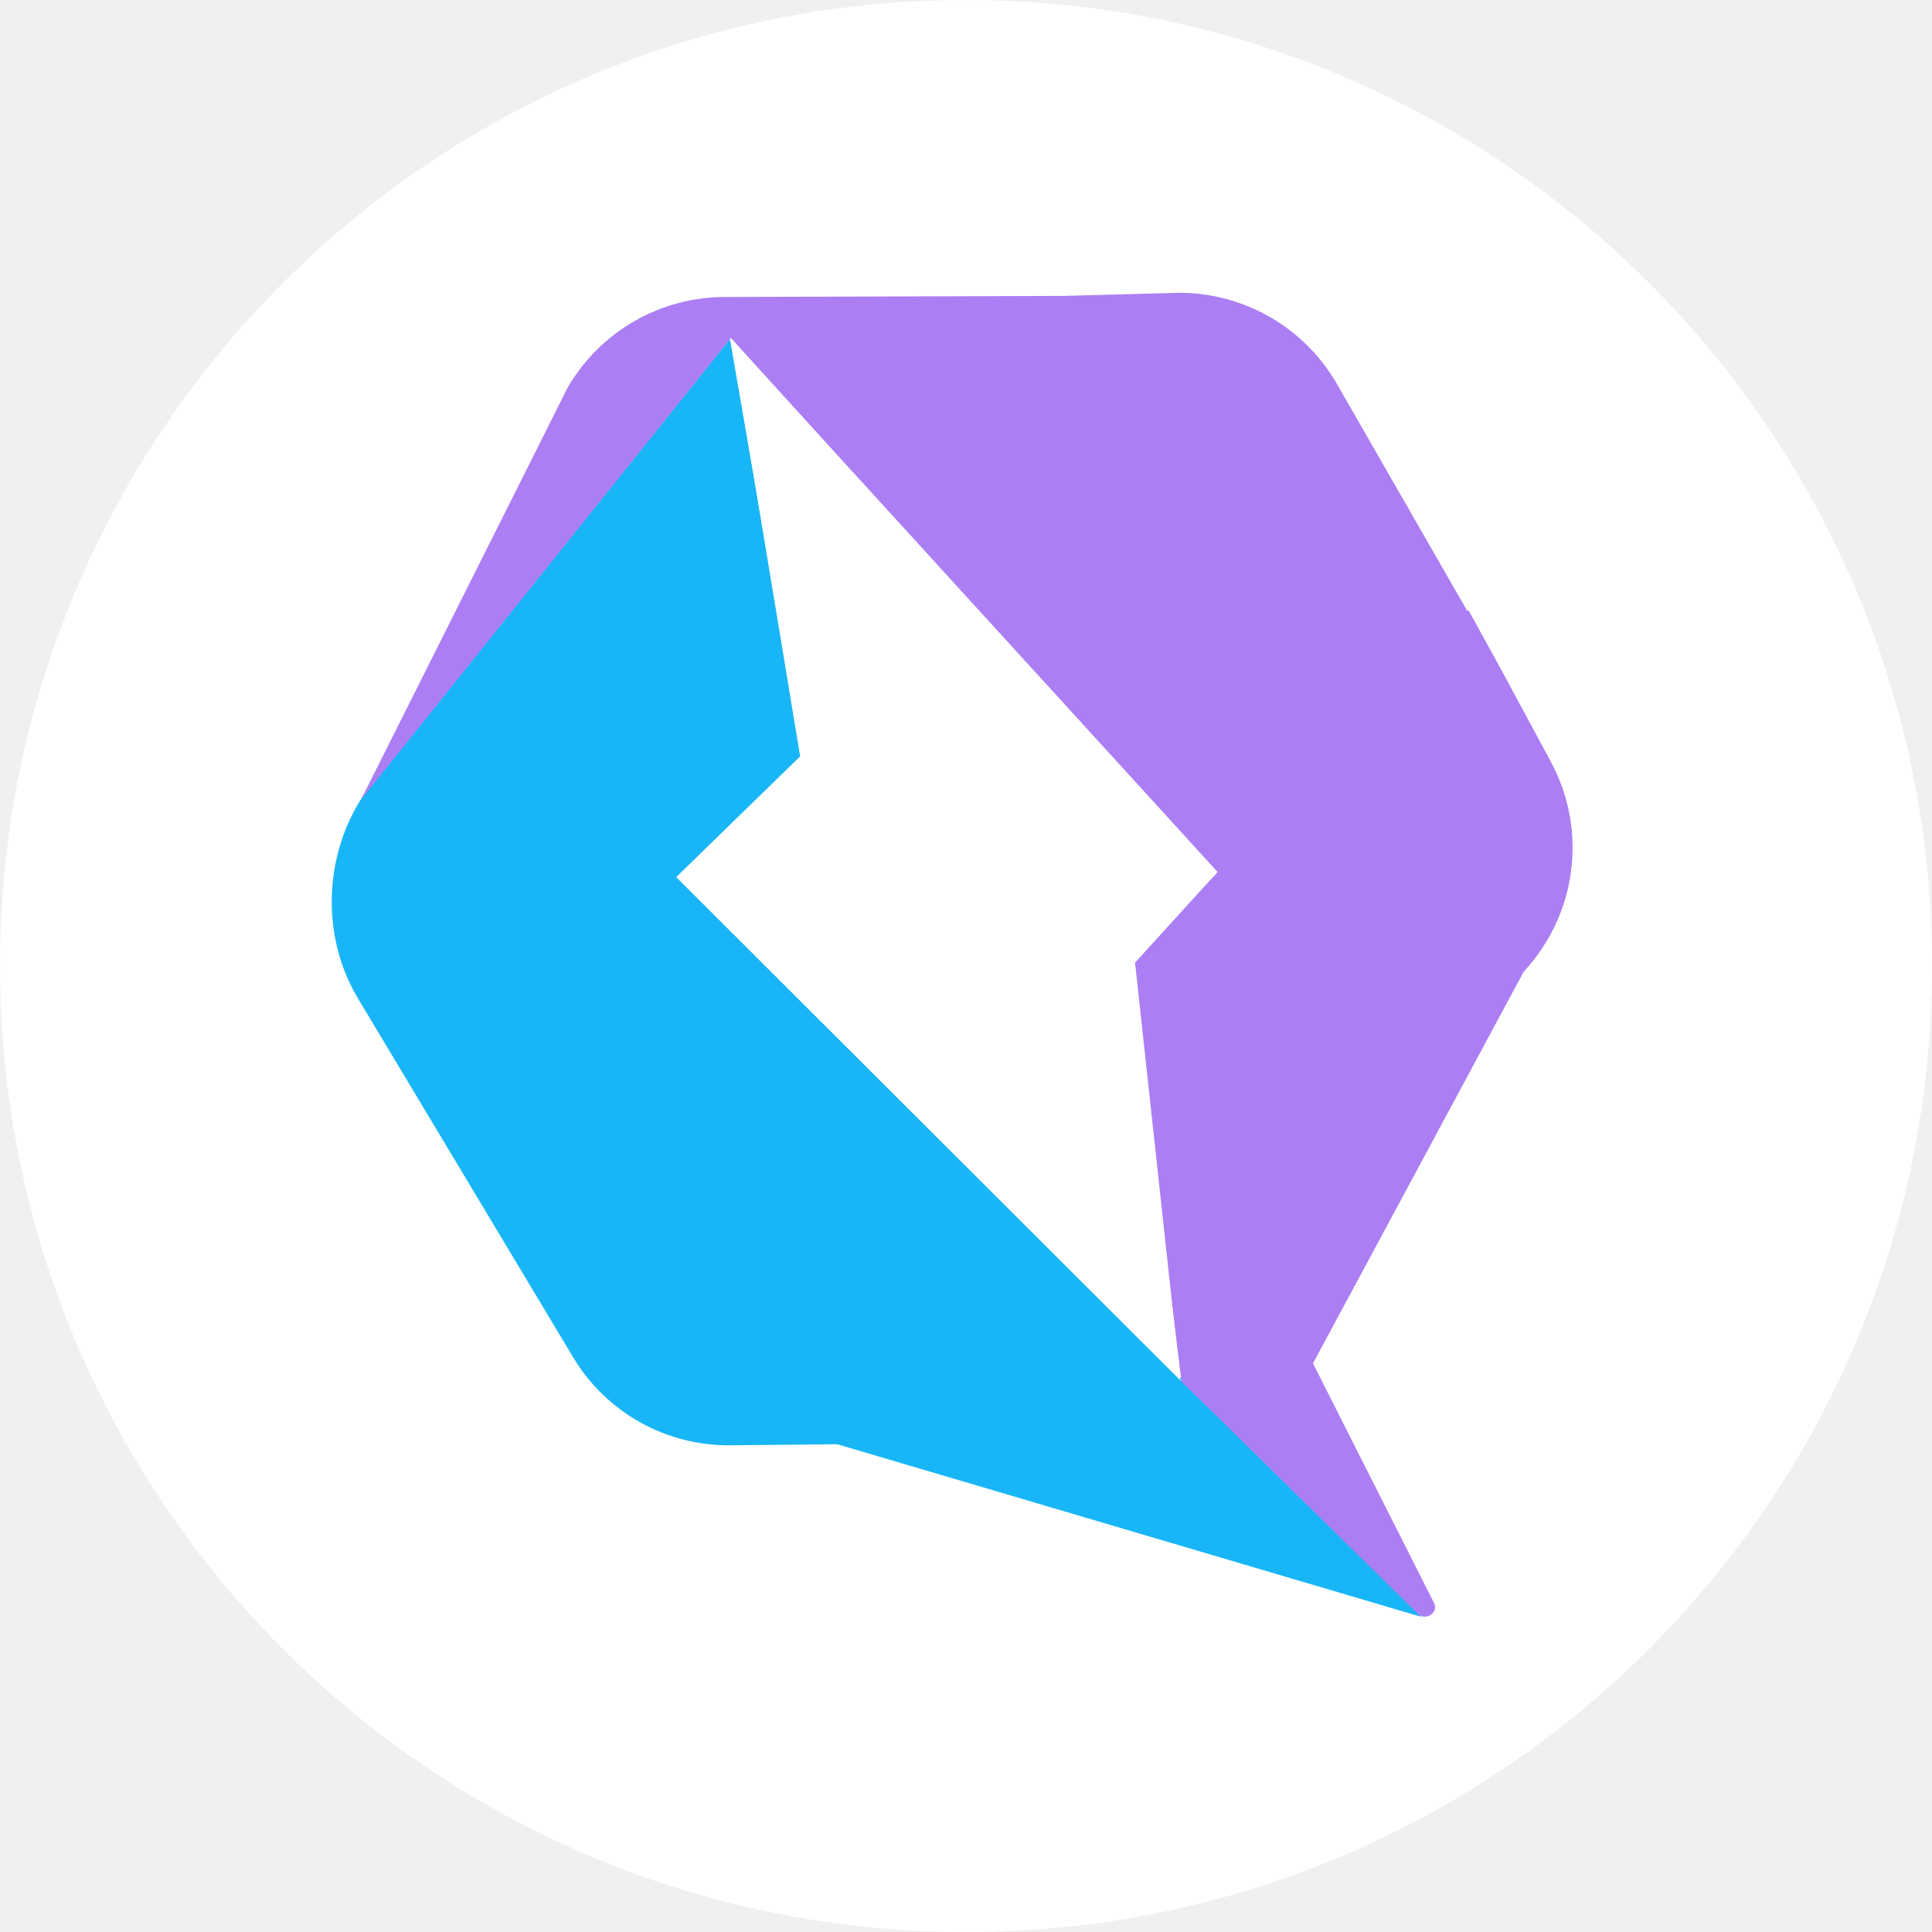
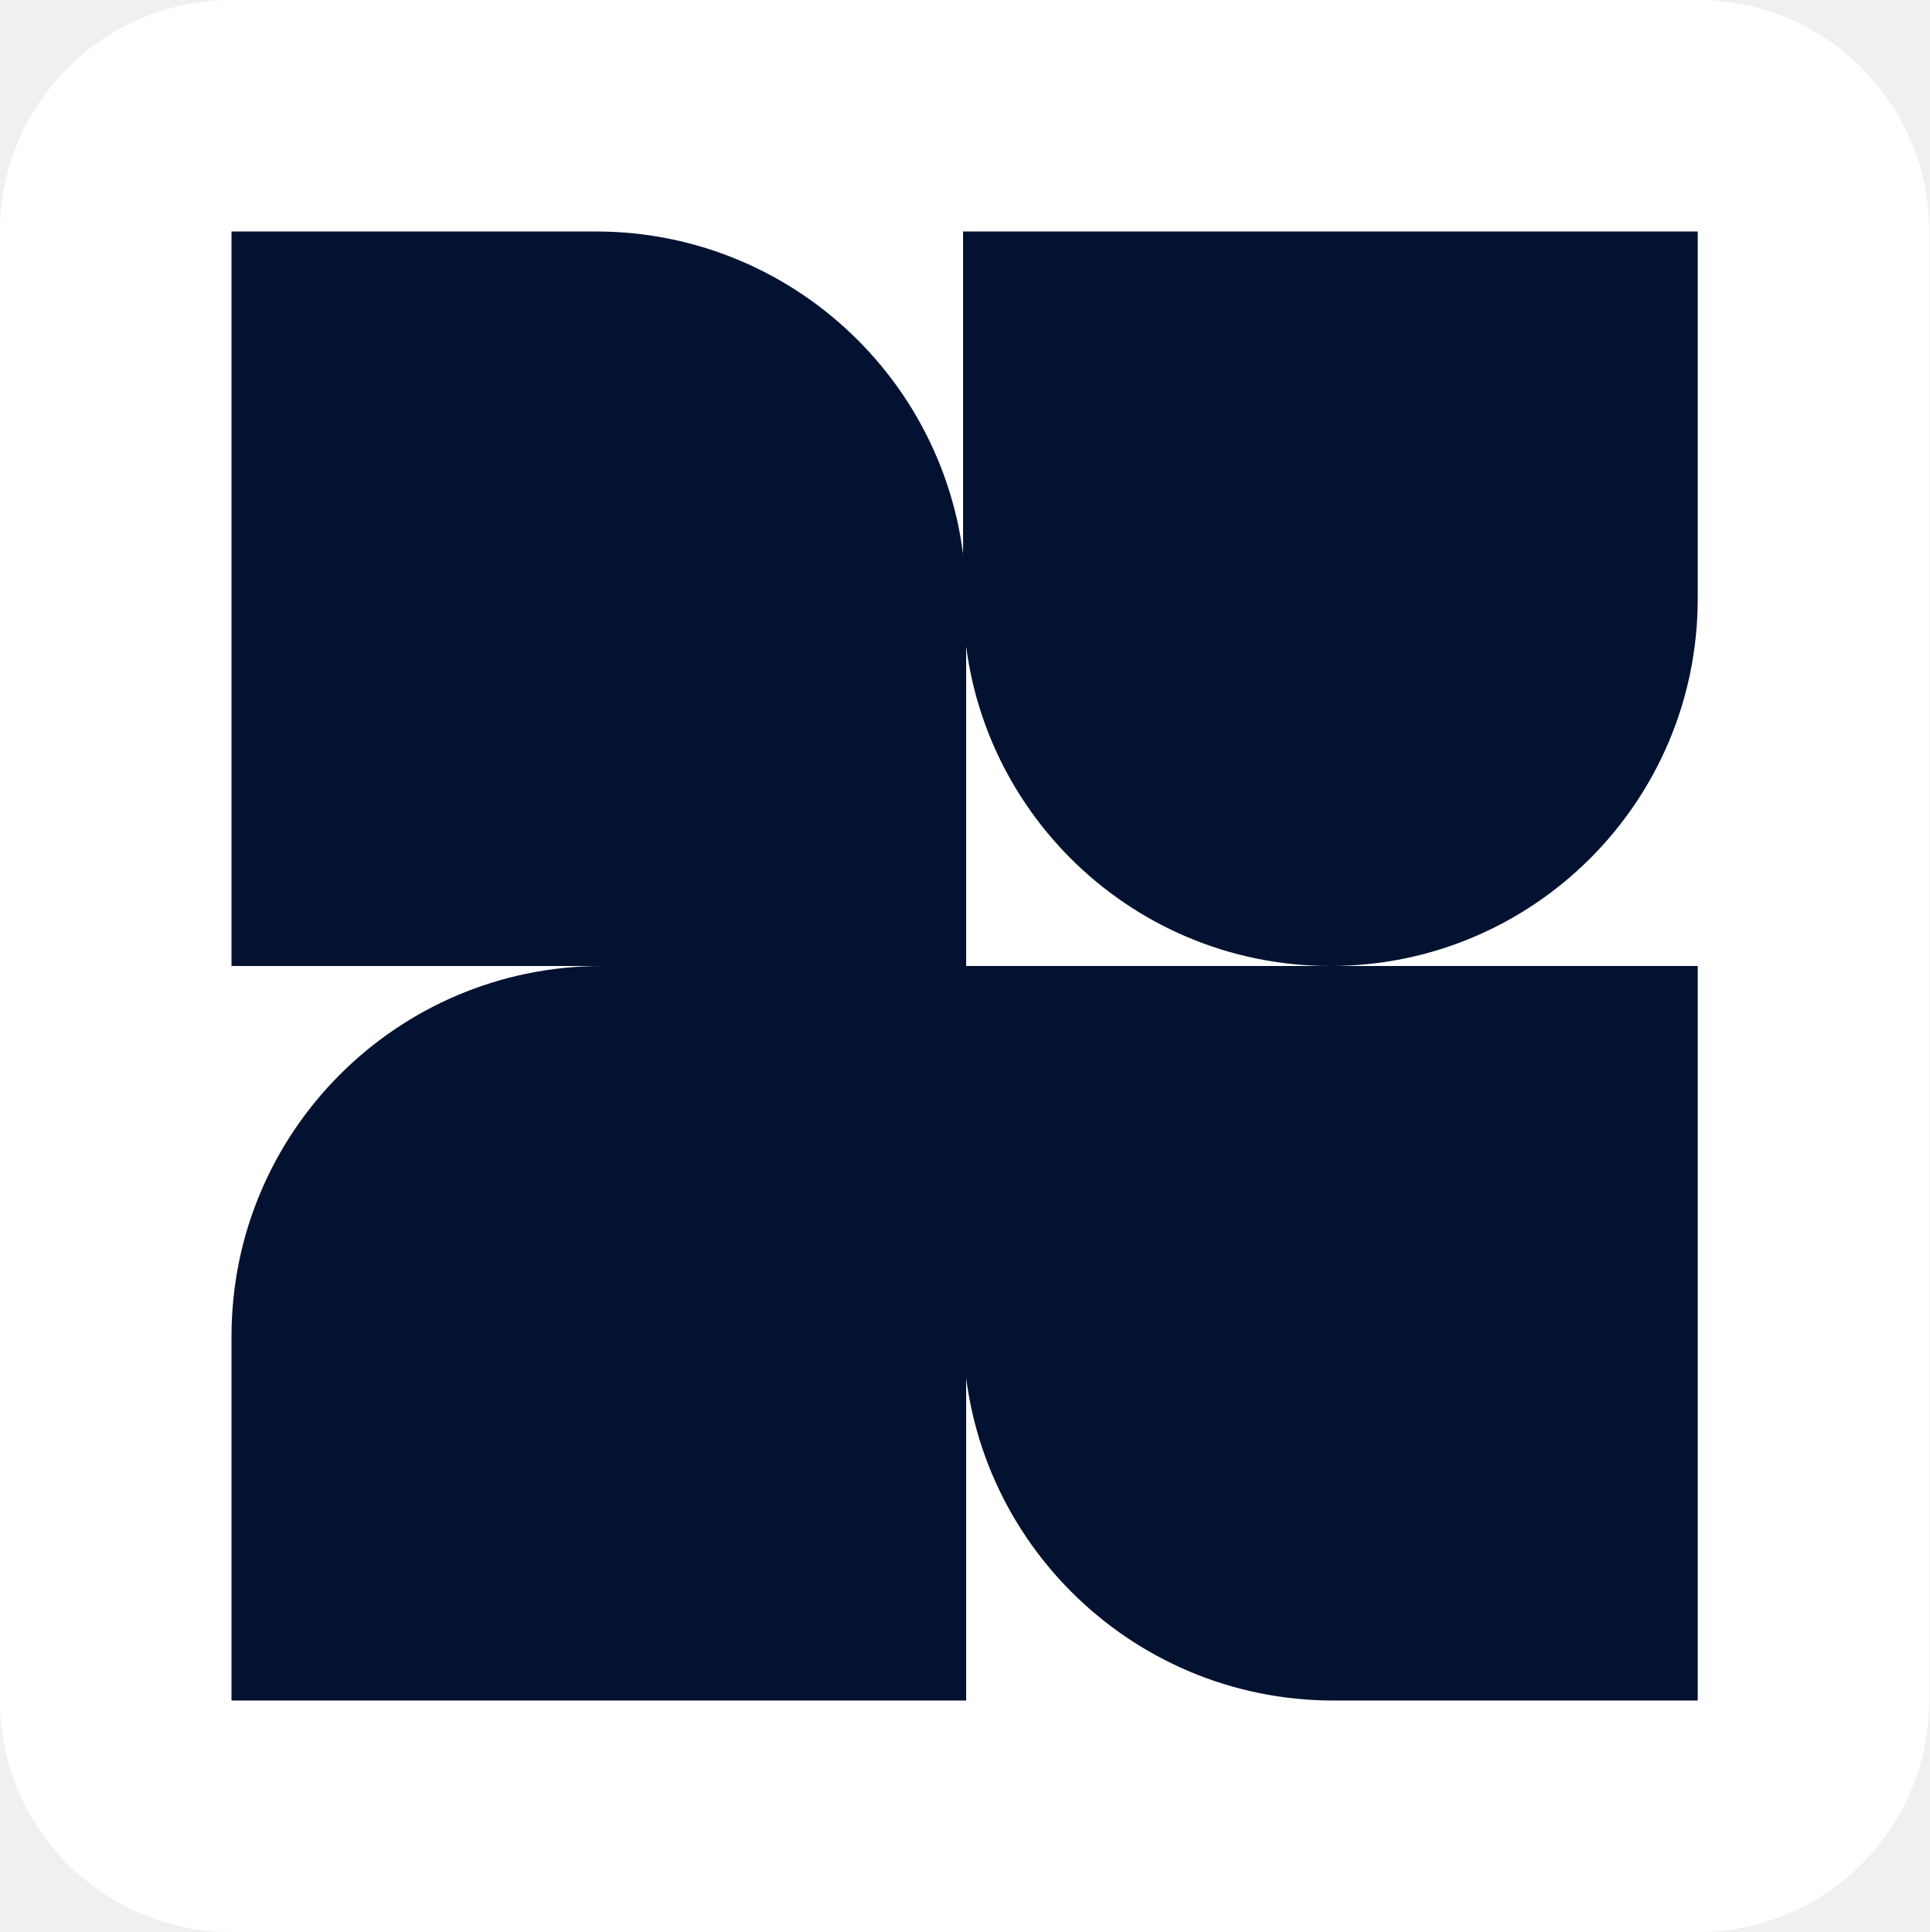
- <svg xmlns="http://www.w3.org/2000/svg" fill="none" viewBox="0 0 500 500">
-   <g clip-path="url(#a)">
-     <circle cx="250" cy="250" r="250" fill="#fff" />
-     <path fill="#18B6F6" d="m367.87 418.45-61.17-61.18-.94.13v-.67L175.7 227.53l32.05-31.13L188.9 87.73 99.56 199.09c-15.22 15.42-18.03 40.51-7.08 59.03l55.83 93.11a46.82 46.82 0 0 0 40.73 22.81l27.65-.27 151.18 44.68Z" />
-     <path fill="#AC7EF4" d="m401.25 196.94-12.29-22.81-6.41-11.67-2.54-4.56-.26.26-33.66-58.63a47.07 47.07 0 0 0-41.27-23.75l-29.51.8-88.01.28a47.07 47.07 0 0 0-40.33 23.34L93.4 207l95.76-119.54L314.7 226.19l-22.3 22.67 13.35 108.54.13-.26v.26h-.26l.26.27 10.42 10.2 50.62 49.78c2.13 2 5.6-.4 4.13-2.96l-31.25-61.85 54.5-101.3 1.73-2c.67-.81 1.33-1.62 1.87-2.42a46.8 46.8 0 0 0 3.34-50.18Z" />
-     <path fill="#fff" d="M315.1 225.65 189.18 87.6l17.9 108.14L175 227l130.5 130.27-11.75-108.14 21.37-23.48Z" />
+ <svg xmlns="http://www.w3.org/2000/svg" width="625" height="626" viewBox="0 0 625 626" fill="none">
+   <rect width="625" height="626" rx="75" fill="white" />
+   <g clip-path="url(#clip0_25_15)">
+     <path d="M75 75H193C259.274 75 313 128.726 313 195V313H75V75Z" fill="#041231" />
+     <path d="M312 313H550V551H432C365.726 551 312 497.274 312 431V313Z" fill="#041231" />
+     <path d="M75 433C75 366.726 128.726 313 195 313H313V551H75V433Z" fill="#041231" />
+     <path d="M312 75H550V194C550 259.722 496.722 313 431 313C365.278 313 312 259.722 312 194V75Z" fill="#041231" />
  </g>
  <defs>
-     <clipPath id="a">
-       <path fill="#fff" d="M0 0h500v500H0z" />
+     <clipPath id="clip0_25_15">
+       <rect width="475" height="476" fill="white" transform="translate(75 75)" />
    </clipPath>
  </defs>
</svg>
